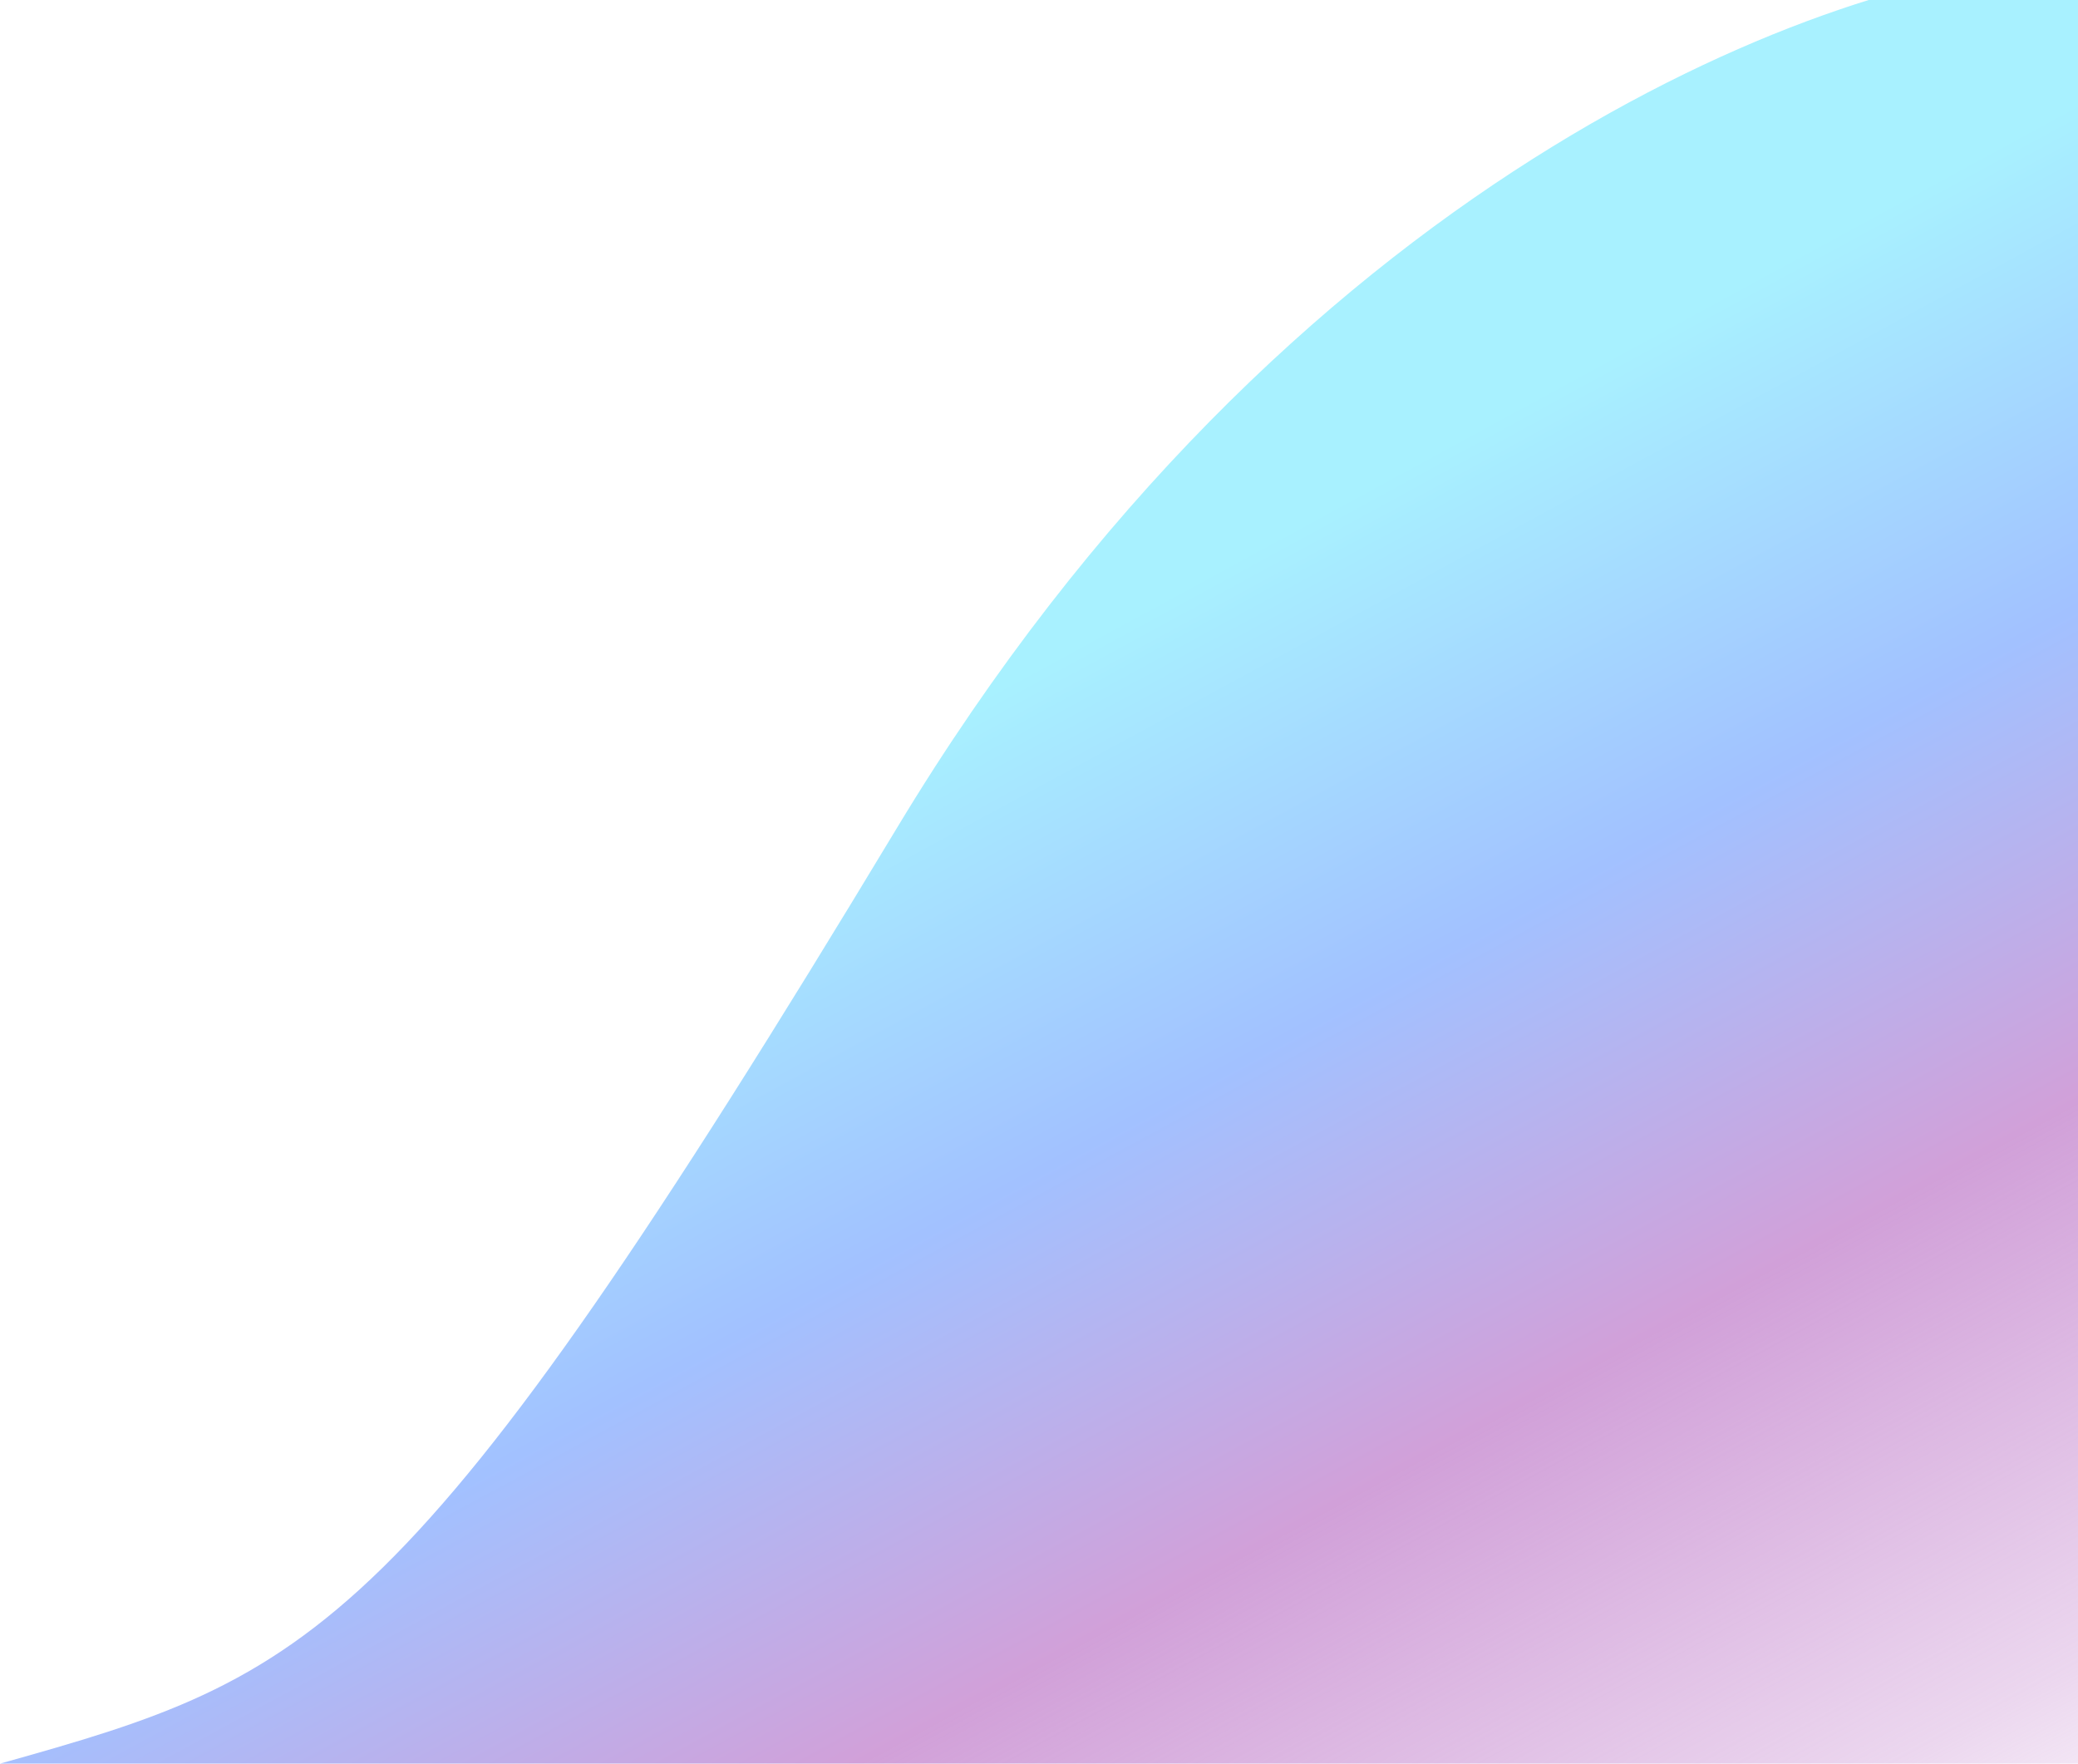
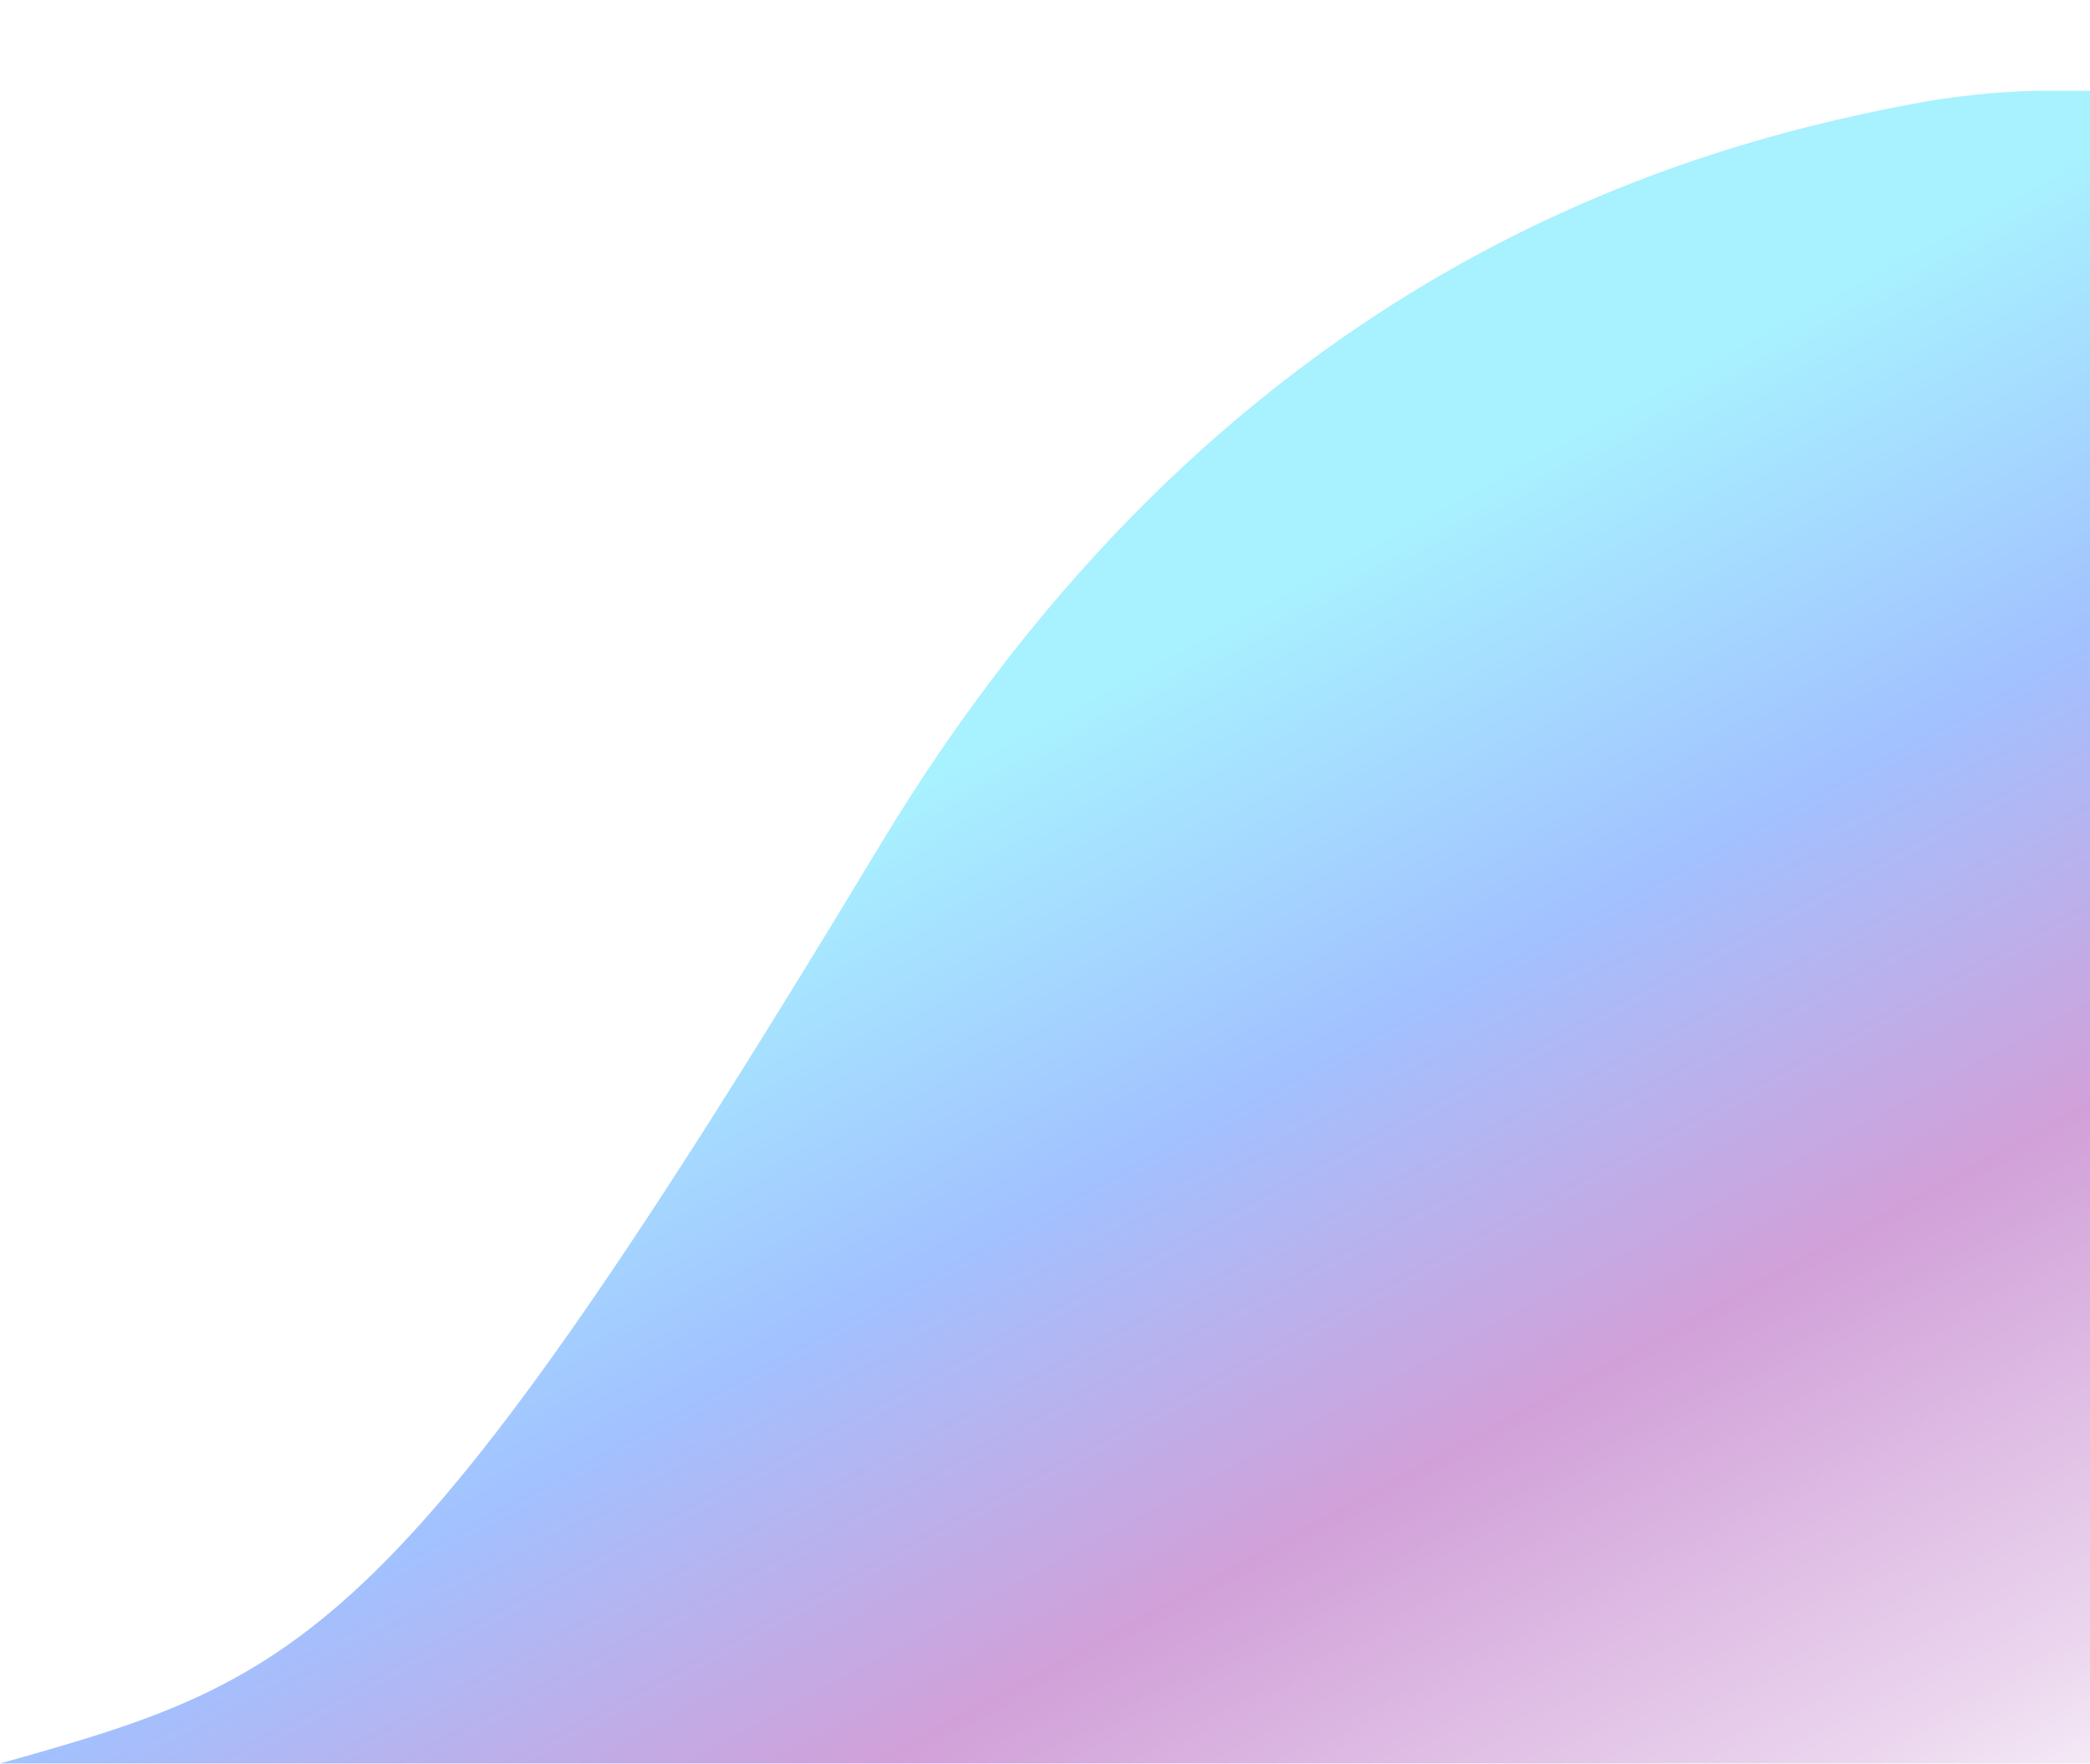
- <svg xmlns="http://www.w3.org/2000/svg" version="1.1" id="Layer_1" x="0px" y="0px" viewBox="0 0 1123 953" style="enable-background:new 0 0 1123 953;" xml:space="preserve">
+ <svg xmlns="http://www.w3.org/2000/svg" version="1.1" id="Layer_1" x="0px" y="0px" viewBox="0 0 1152 972" style="enable-background:new 0 0 1152 972;" xml:space="preserve">
  <style type="text/css">
	.st0{fill:url(#SVGID_1_);fill-opacity:0.7;}
</style>
-   <linearGradient id="SVGID_1_" gradientUnits="userSpaceOnUse" x1="437.417" y1="742.365" x2="980.797" y2="-258.915" gradientTransform="matrix(1 0 0 -1 0 954)">
+   <linearGradient id="SVGID_1_" gradientUnits="userSpaceOnUse" x1="440.606" y1="149.4" x2="968.295" y2="1121.767" gradientTransform="matrix(1 0 0 1 0 112.1102)">
    <stop offset="0.167" style="stop-color:#82EAFE" />
    <stop offset="0.376" style="stop-color:#79A6FF" />
    <stop offset="0.582" style="stop-color:#BD77C8" />
    <stop offset="0.818" style="stop-color:#BD77C8;stop-opacity:0.42" />
    <stop offset="0.935" style="stop-color:#BD77C8;stop-opacity:0" />
  </linearGradient>
-   <path class="st0" d="M1101-19C983.8-9.9,696.4,96.1,484.6,447.6C219.8,886.9,169.9,905.4,0,953h484.6H1152V-19H1101z" />
+   <path class="st0" d="M1122.4,50c-23,0.7-46.1,3-68.9,7.4C917.1,83.2,671.7,156,484.6,466.6C219.8,905.9,169.9,924.4,0,972h484.6  H1152V50H1122.4z" />
</svg>
